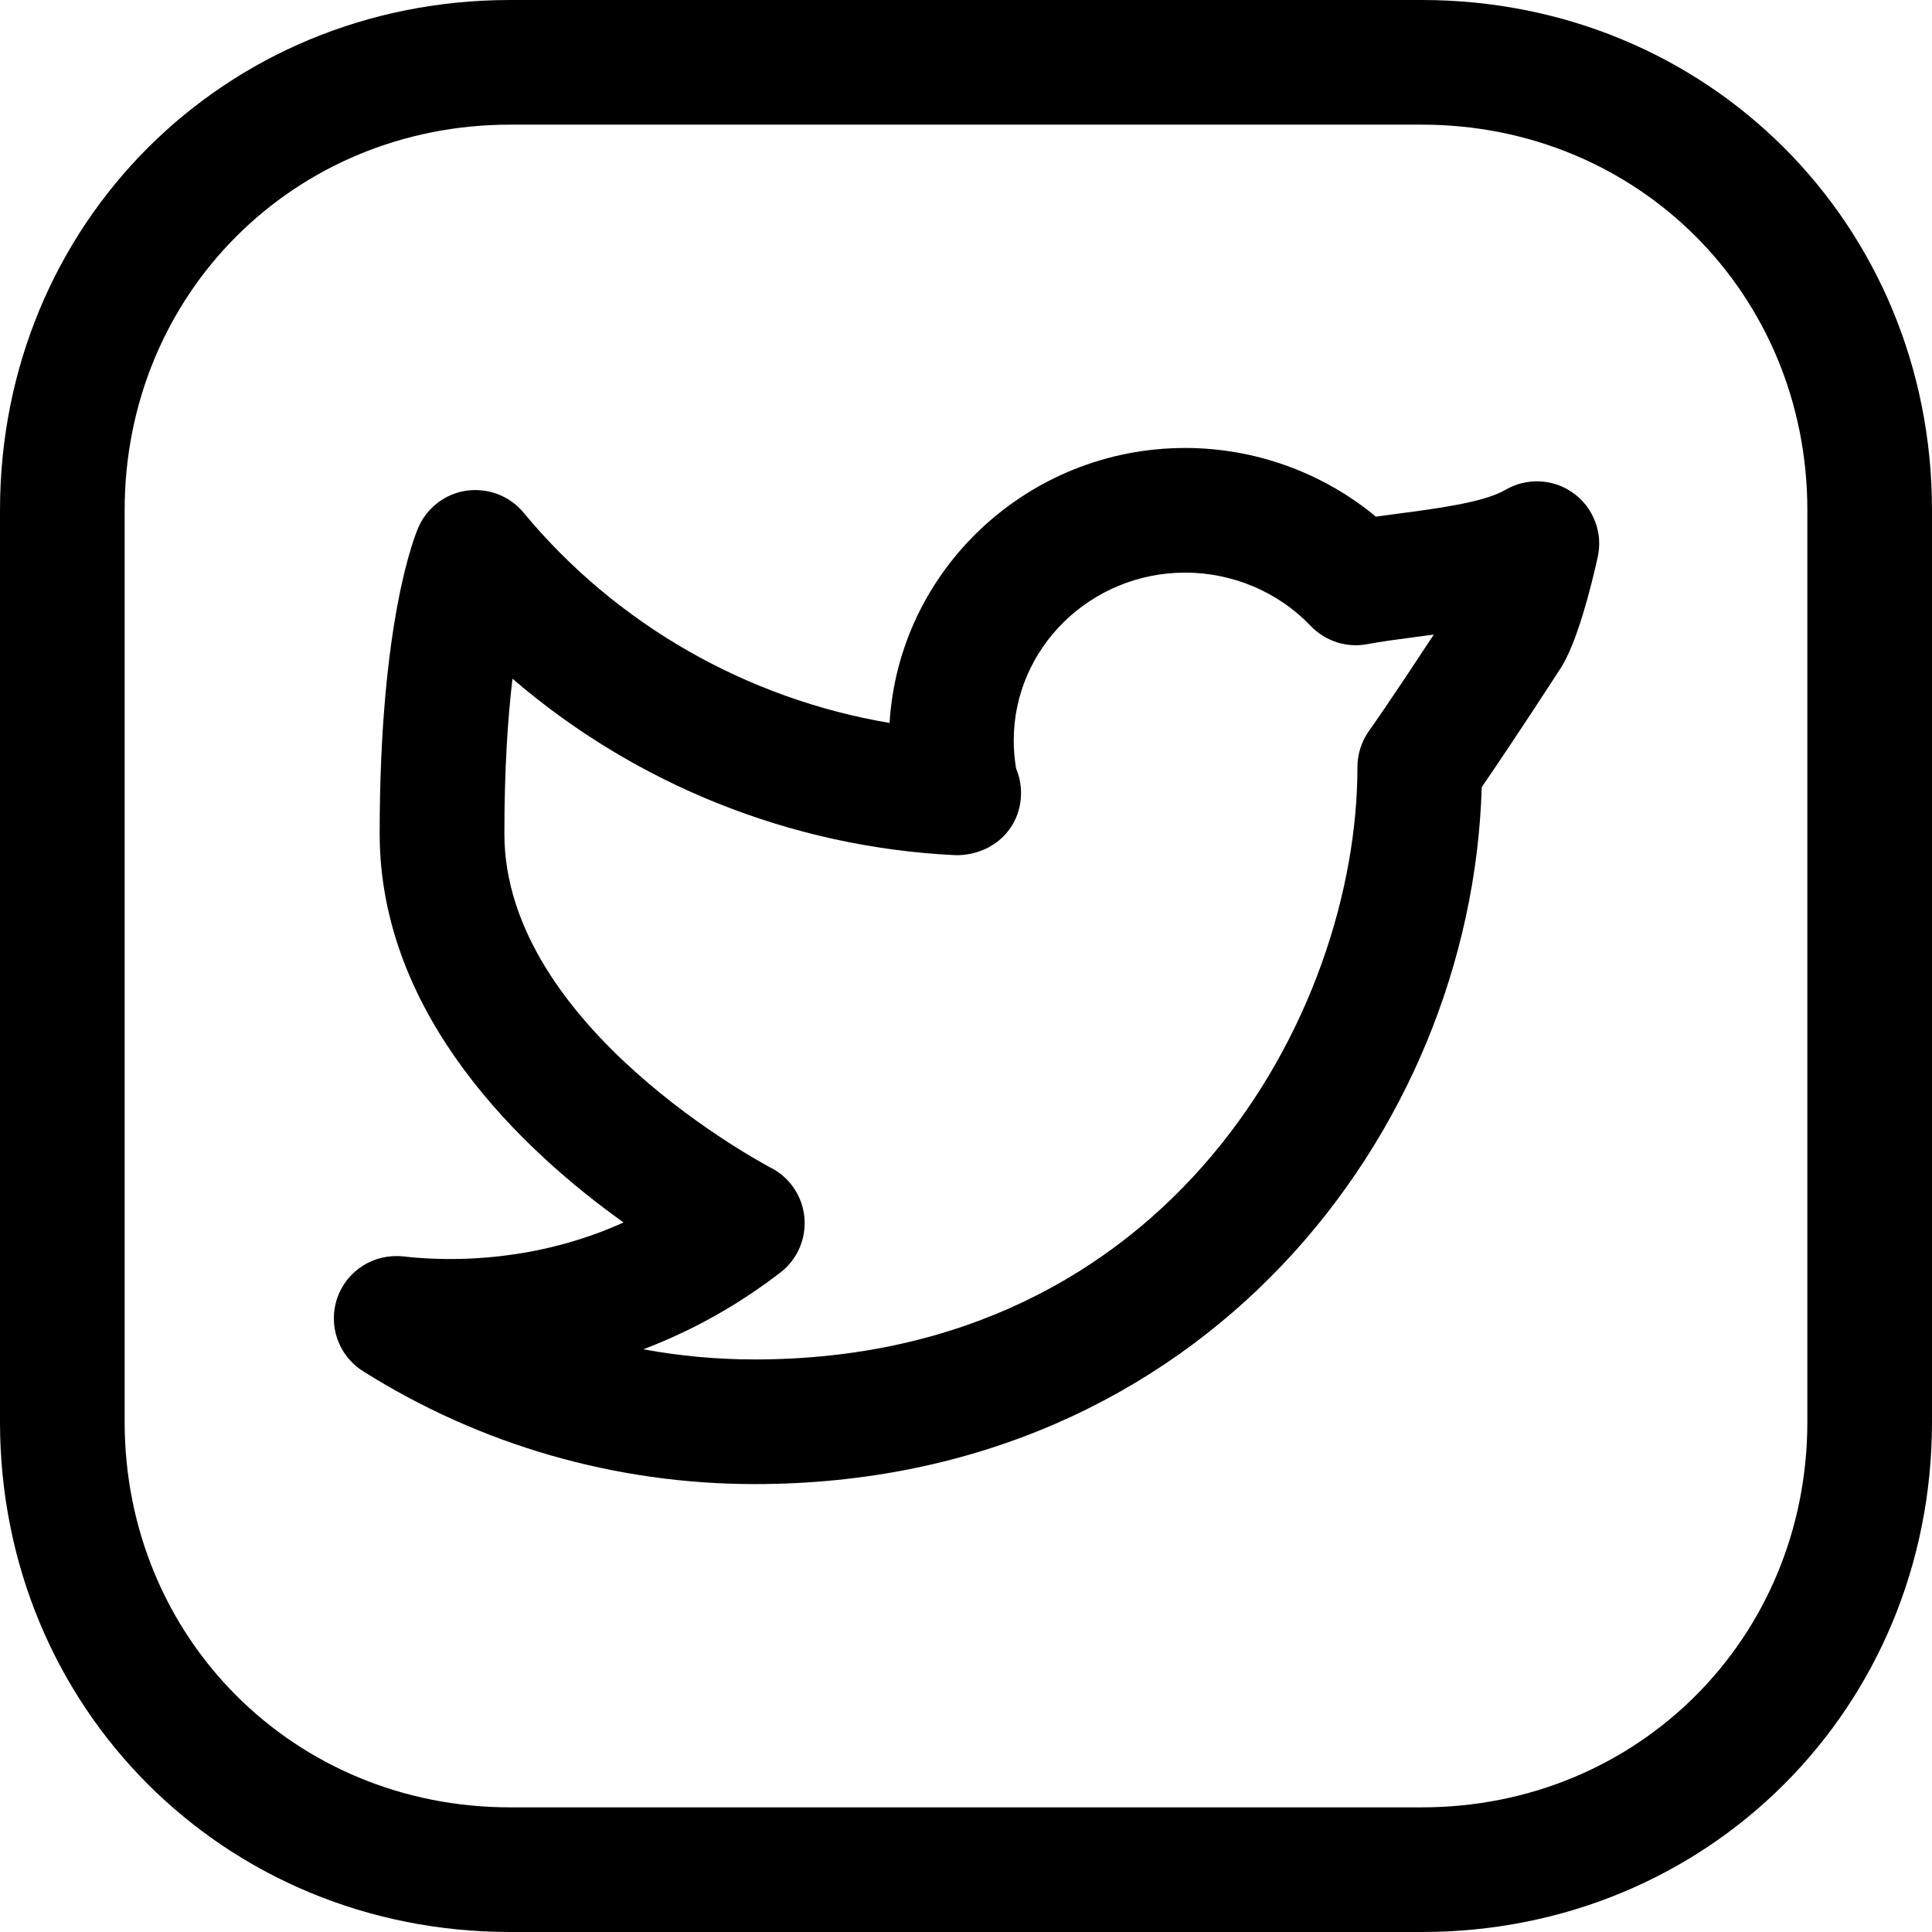
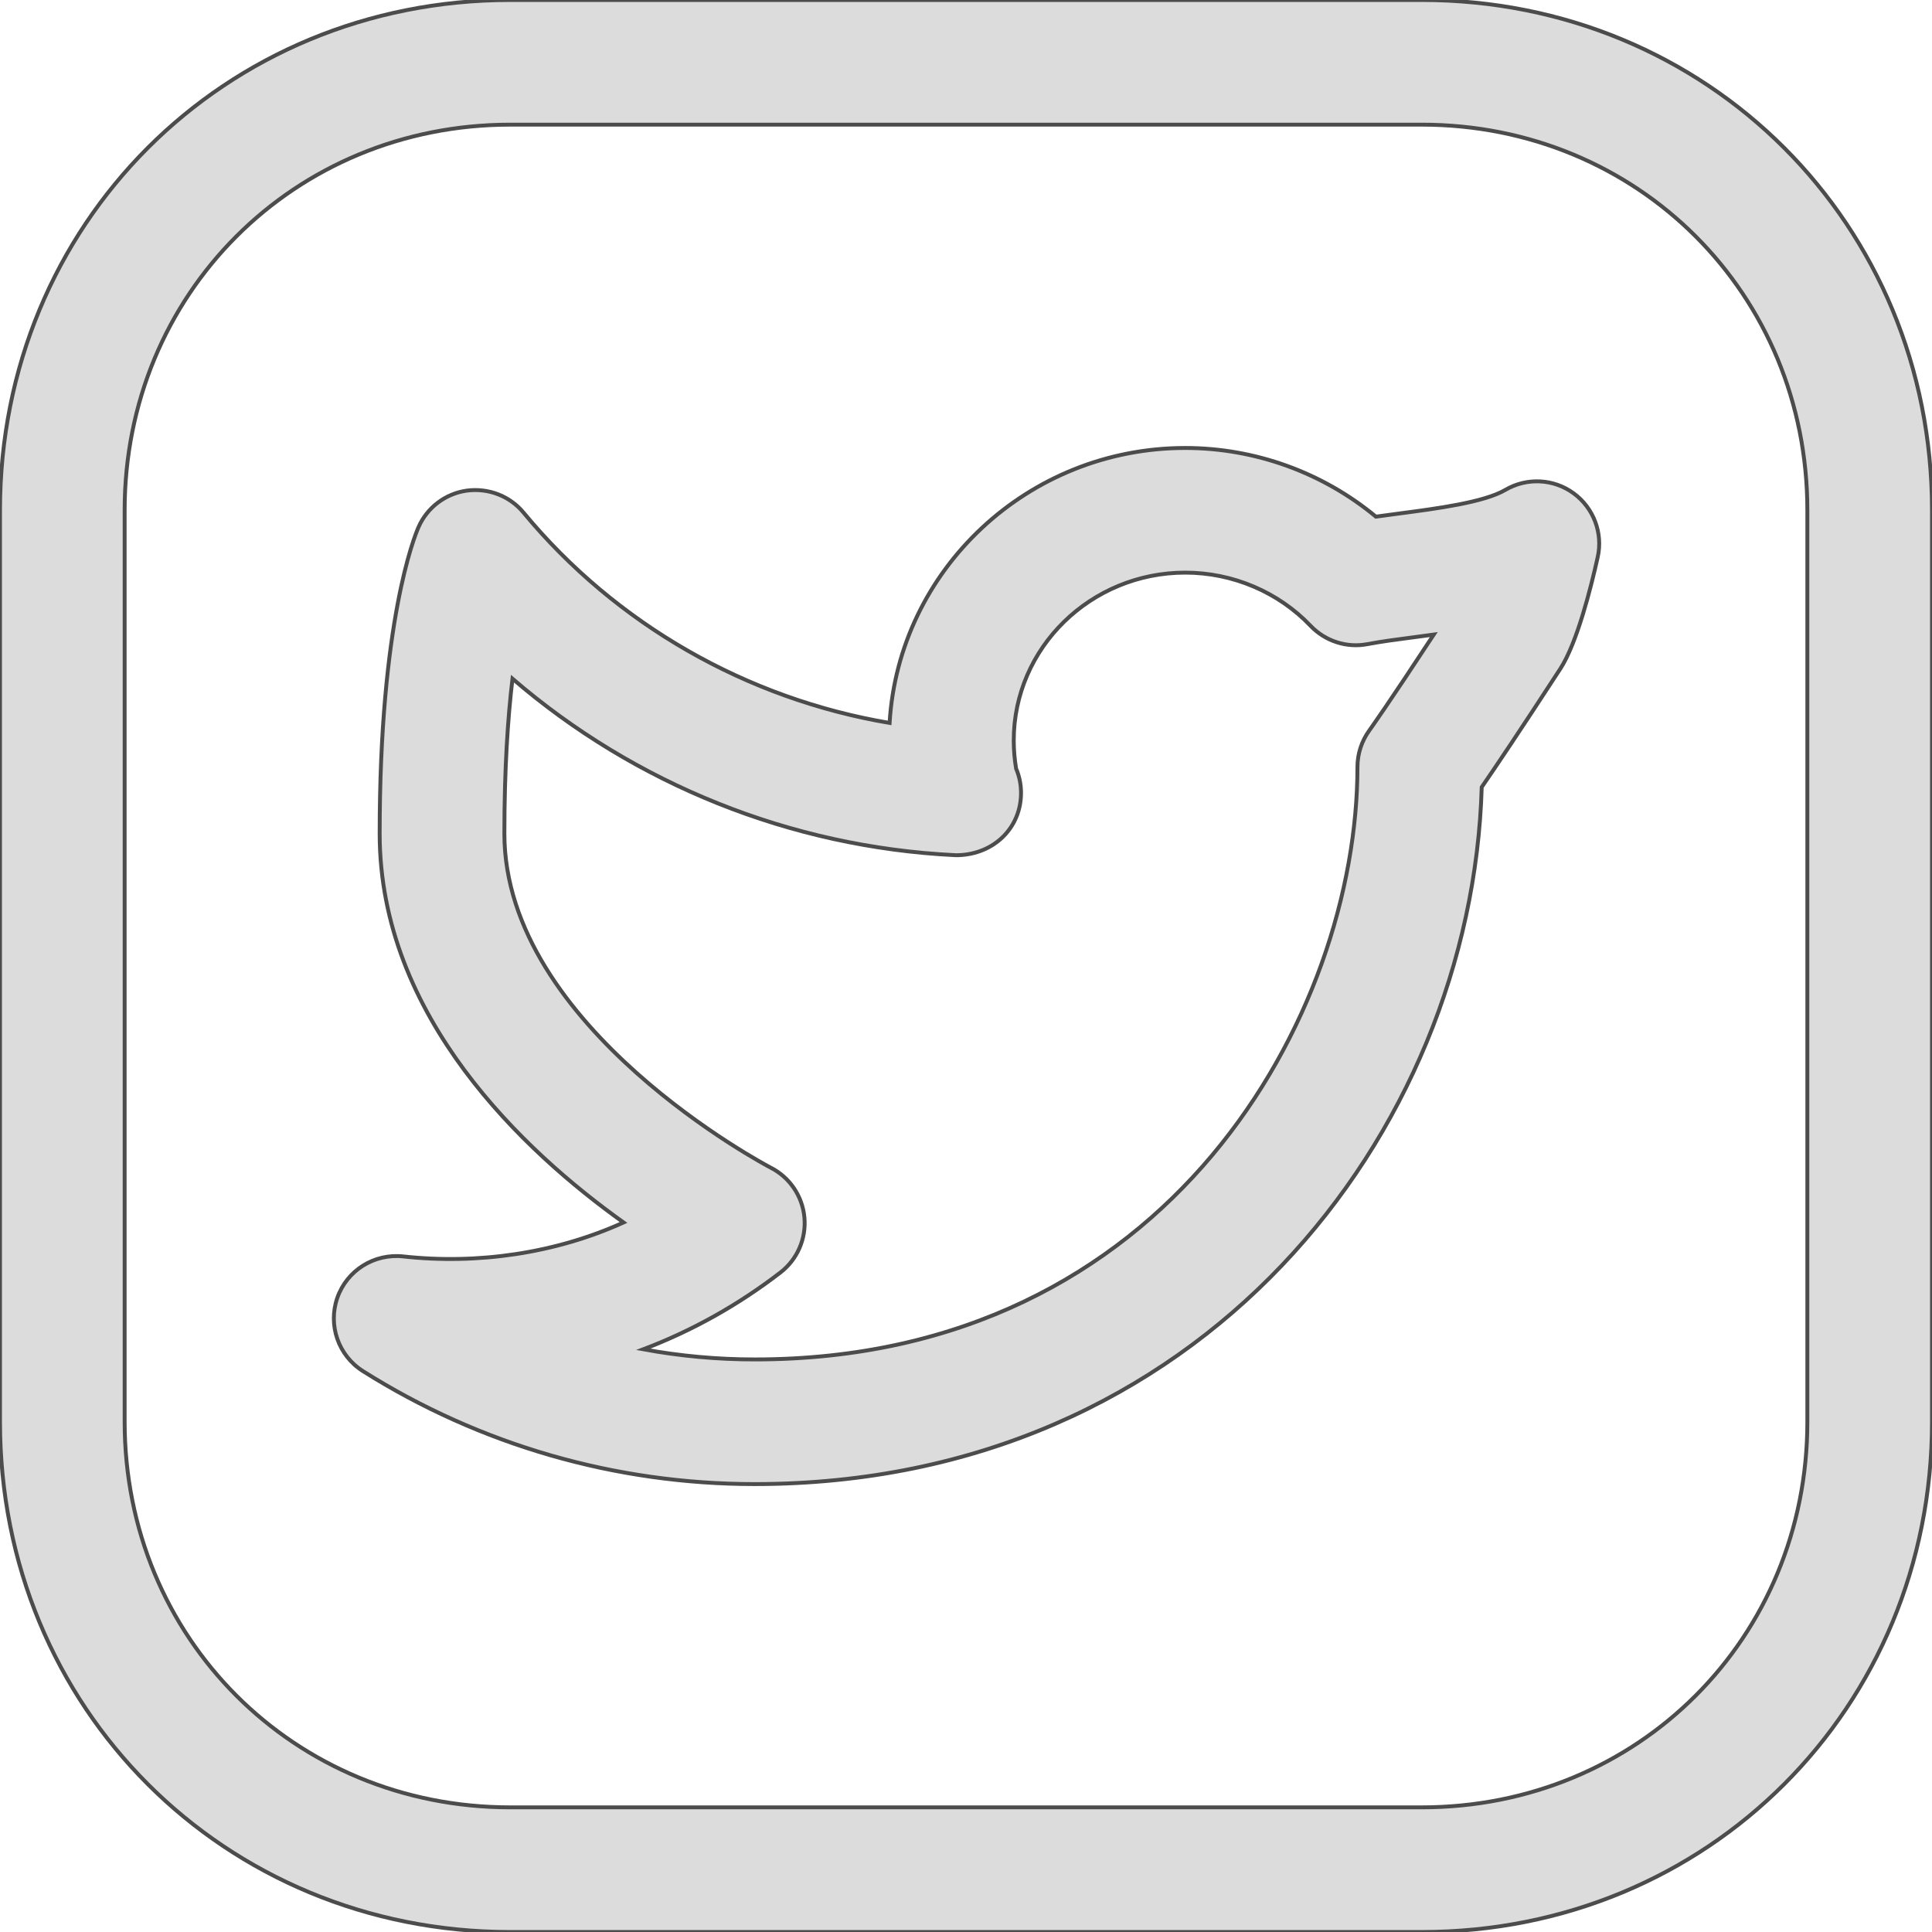
- <svg xmlns="http://www.w3.org/2000/svg" version="1.1" id="Layer_1" x="0px" y="0px" viewBox="0 0 496 496" style="enable-background:new 0 0 496 496;" xml:space="preserve">
+ <svg xmlns="http://www.w3.org/2000/svg" version="1.1" id="Layer_1" stroke="#4c4c4c" fill="#dcdcdc" x="0px" y="0px" viewBox="0 0 496 496" style="enable-background:new 0 0 496 496;" xml:space="preserve">
  <g>
    <g>
      <g>
        <path d="M365.008,0H130.992C57.536,0,0,57.536,0,130.992v234.016C0,438.464,57.536,496,130.992,496h234.016     C438.464,496,496,438.464,496,365.008V130.992C496,57.536,438.448,0,365.008,0z M464,365.008     c0,55.52-43.488,98.992-98.992,98.992H130.992C75.488,464,32,420.512,32,365.008V130.992C32,75.488,75.488,32,130.992,32h234.016     C420.528,32,464,75.488,464,130.992V365.008z" />
        <path d="M403.984,126.64c-5.136-3.76-12.016-4.08-17.504-0.88c-5.472,3.216-17.6,4.8-27.328,6.08c-2.016,0.272-4,0.528-5.92,0.8     c-13.616-11.296-31.008-17.632-48.944-17.632c-40.4,0-73.552,31.264-75.904,70.592c-36.64-6.176-70.192-25.28-93.968-53.984     c-3.536-4.288-9.024-6.384-14.56-5.664c-5.504,0.768-10.208,4.336-12.432,9.424c-1.024,2.336-9.952,24.304-9.952,78.64     c0,47.056,37.136,81.632,62.608,99.824c-17.424,7.92-37.504,10.832-56.576,8.72c-7.456-0.8-14.432,3.584-16.896,10.608     c-2.464,7.04,0.256,14.848,6.56,18.832c30.08,18.976,64.848,29.008,100.56,29.008c114.688,0,184.096-90.096,186.672-178.928     c3.296-4.784,9.584-14.096,20.208-30.432c4.256-6.576,7.824-20.752,9.568-28.608C411.568,136.832,409.12,130.384,403.984,126.64z      M351.536,187.536c-1.968,2.72-3.04,6.016-3.04,9.376c0,63.152-48.016,152.096-154.752,152.096     c-9.648,0-19.216-0.88-28.592-2.608c12.512-4.736,24.336-11.344,35.2-19.712c4.352-3.344,6.672-8.72,6.16-14.176     c-0.512-5.456-3.792-10.288-8.704-12.768c-0.688-0.352-68.32-35.92-68.32-85.712c0-16.688,0.896-29.808,2.08-39.792     c31.408,27.04,71.376,43.216,113.44,45.296c0.32,0.016,0.656,0.032,0.96,0.016c9.312-0.272,16.16-7.104,16.16-16     c0-2.208-0.448-4.304-1.264-6.224c-0.4-2.4-0.608-4.816-0.608-7.232c0-23.76,19.744-43.088,44.032-43.088     c12.192,0,23.92,4.992,32.192,13.68c3.776,3.936,9.296,5.712,14.624,4.672c3.632-0.688,7.824-1.232,12.224-1.808     c1.568-0.208,3.152-0.416,4.768-0.64C356.08,181.216,351.744,187.248,351.536,187.536z" />
      </g>
    </g>
  </g>
  <g>
</g>
  <g>
</g>
  <g>
</g>
  <g>
</g>
  <g>
</g>
  <g>
</g>
  <g>
</g>
  <g>
</g>
  <g>
</g>
  <g>
</g>
  <g>
</g>
  <g>
</g>
  <g>
</g>
  <g>
</g>
  <g>
</g>
</svg>
